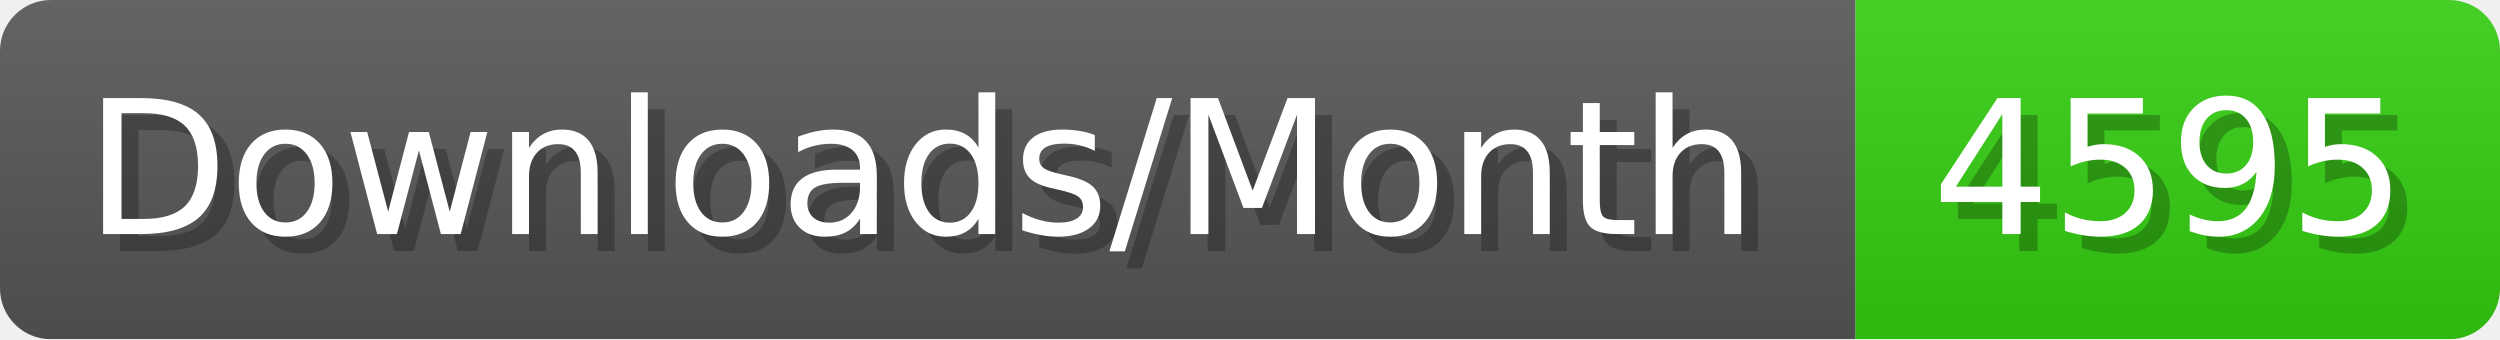
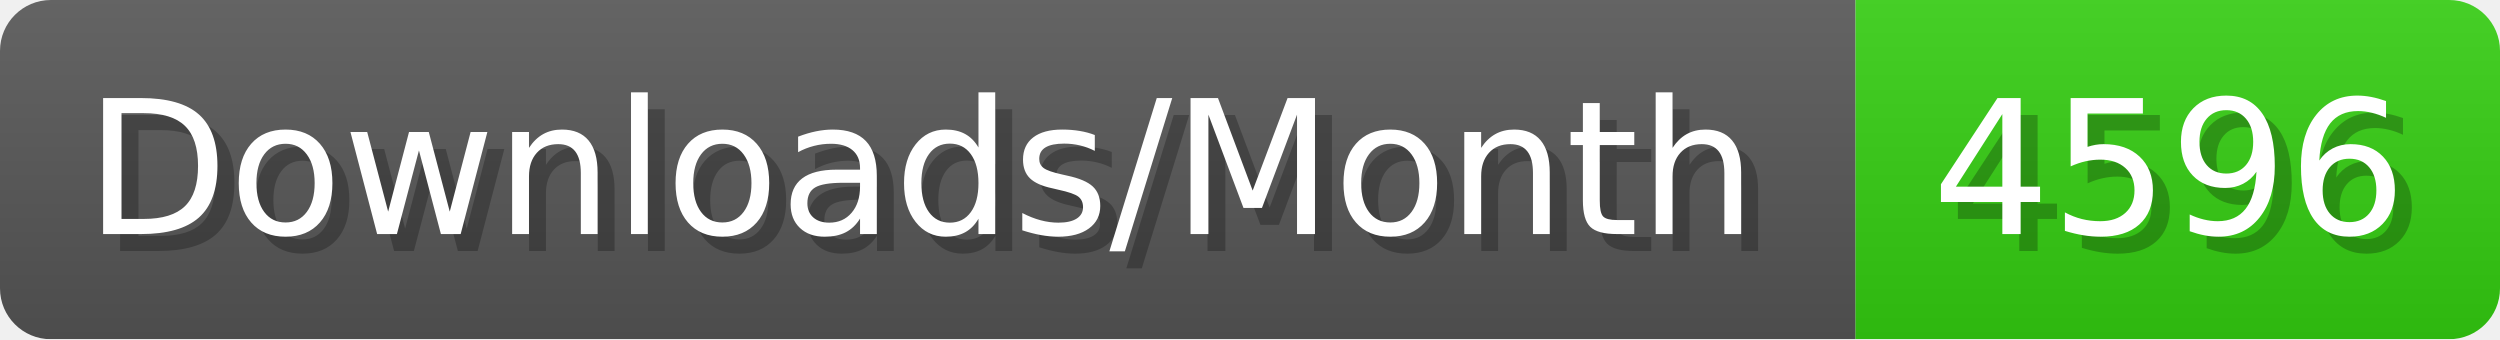
- <svg xmlns="http://www.w3.org/2000/svg" width="147.4" height="20" viewBox="0 0 1474 200" role="img" aria-label="Downloads/Month: 4595">
+ <svg xmlns="http://www.w3.org/2000/svg" width="147.4" height="20" viewBox="0 0 1474 200" role="img" aria-label="Downloads/Month: 4596">
  <linearGradient id="YlXUI" x2="0" y2="100%">
    <stop offset="0" stop-opacity=".1" stop-color="#EEE" />
    <stop offset="1" stop-opacity=".1" />
  </linearGradient>
  <mask id="JHhop">
    <rect width="1474" height="200" rx="30" fill="#FFF" />
  </mask>
  <g mask="url(#JHhop)">
    <rect width="1094" height="200" fill="#555" />
    <rect width="380" height="200" fill="#3C1" x="1094" />
    <rect width="1474" height="200" fill="url(#YlXUI)" />
  </g>
  <g aria-hidden="true" fill="#fff" text-anchor="start" font-family="Verdana,DejaVu Sans,sans-serif" font-size="110">
    <text x="60" y="148" textLength="994" fill="#000" opacity="0.25">Downloads/Month</text>
    <text x="50" y="138" textLength="994">Downloads/Month</text>
-     <text x="1149" y="148" textLength="280" fill="#000" opacity="0.25">4595</text>
-     <text x="1139" y="138" textLength="280">4595</text>
+     <text x="1149" y="148" textLength="280" fill="#000" opacity="0.25">4596</text>
+     <text x="1139" y="138" textLength="280">4596</text>
  </g>
</svg>
